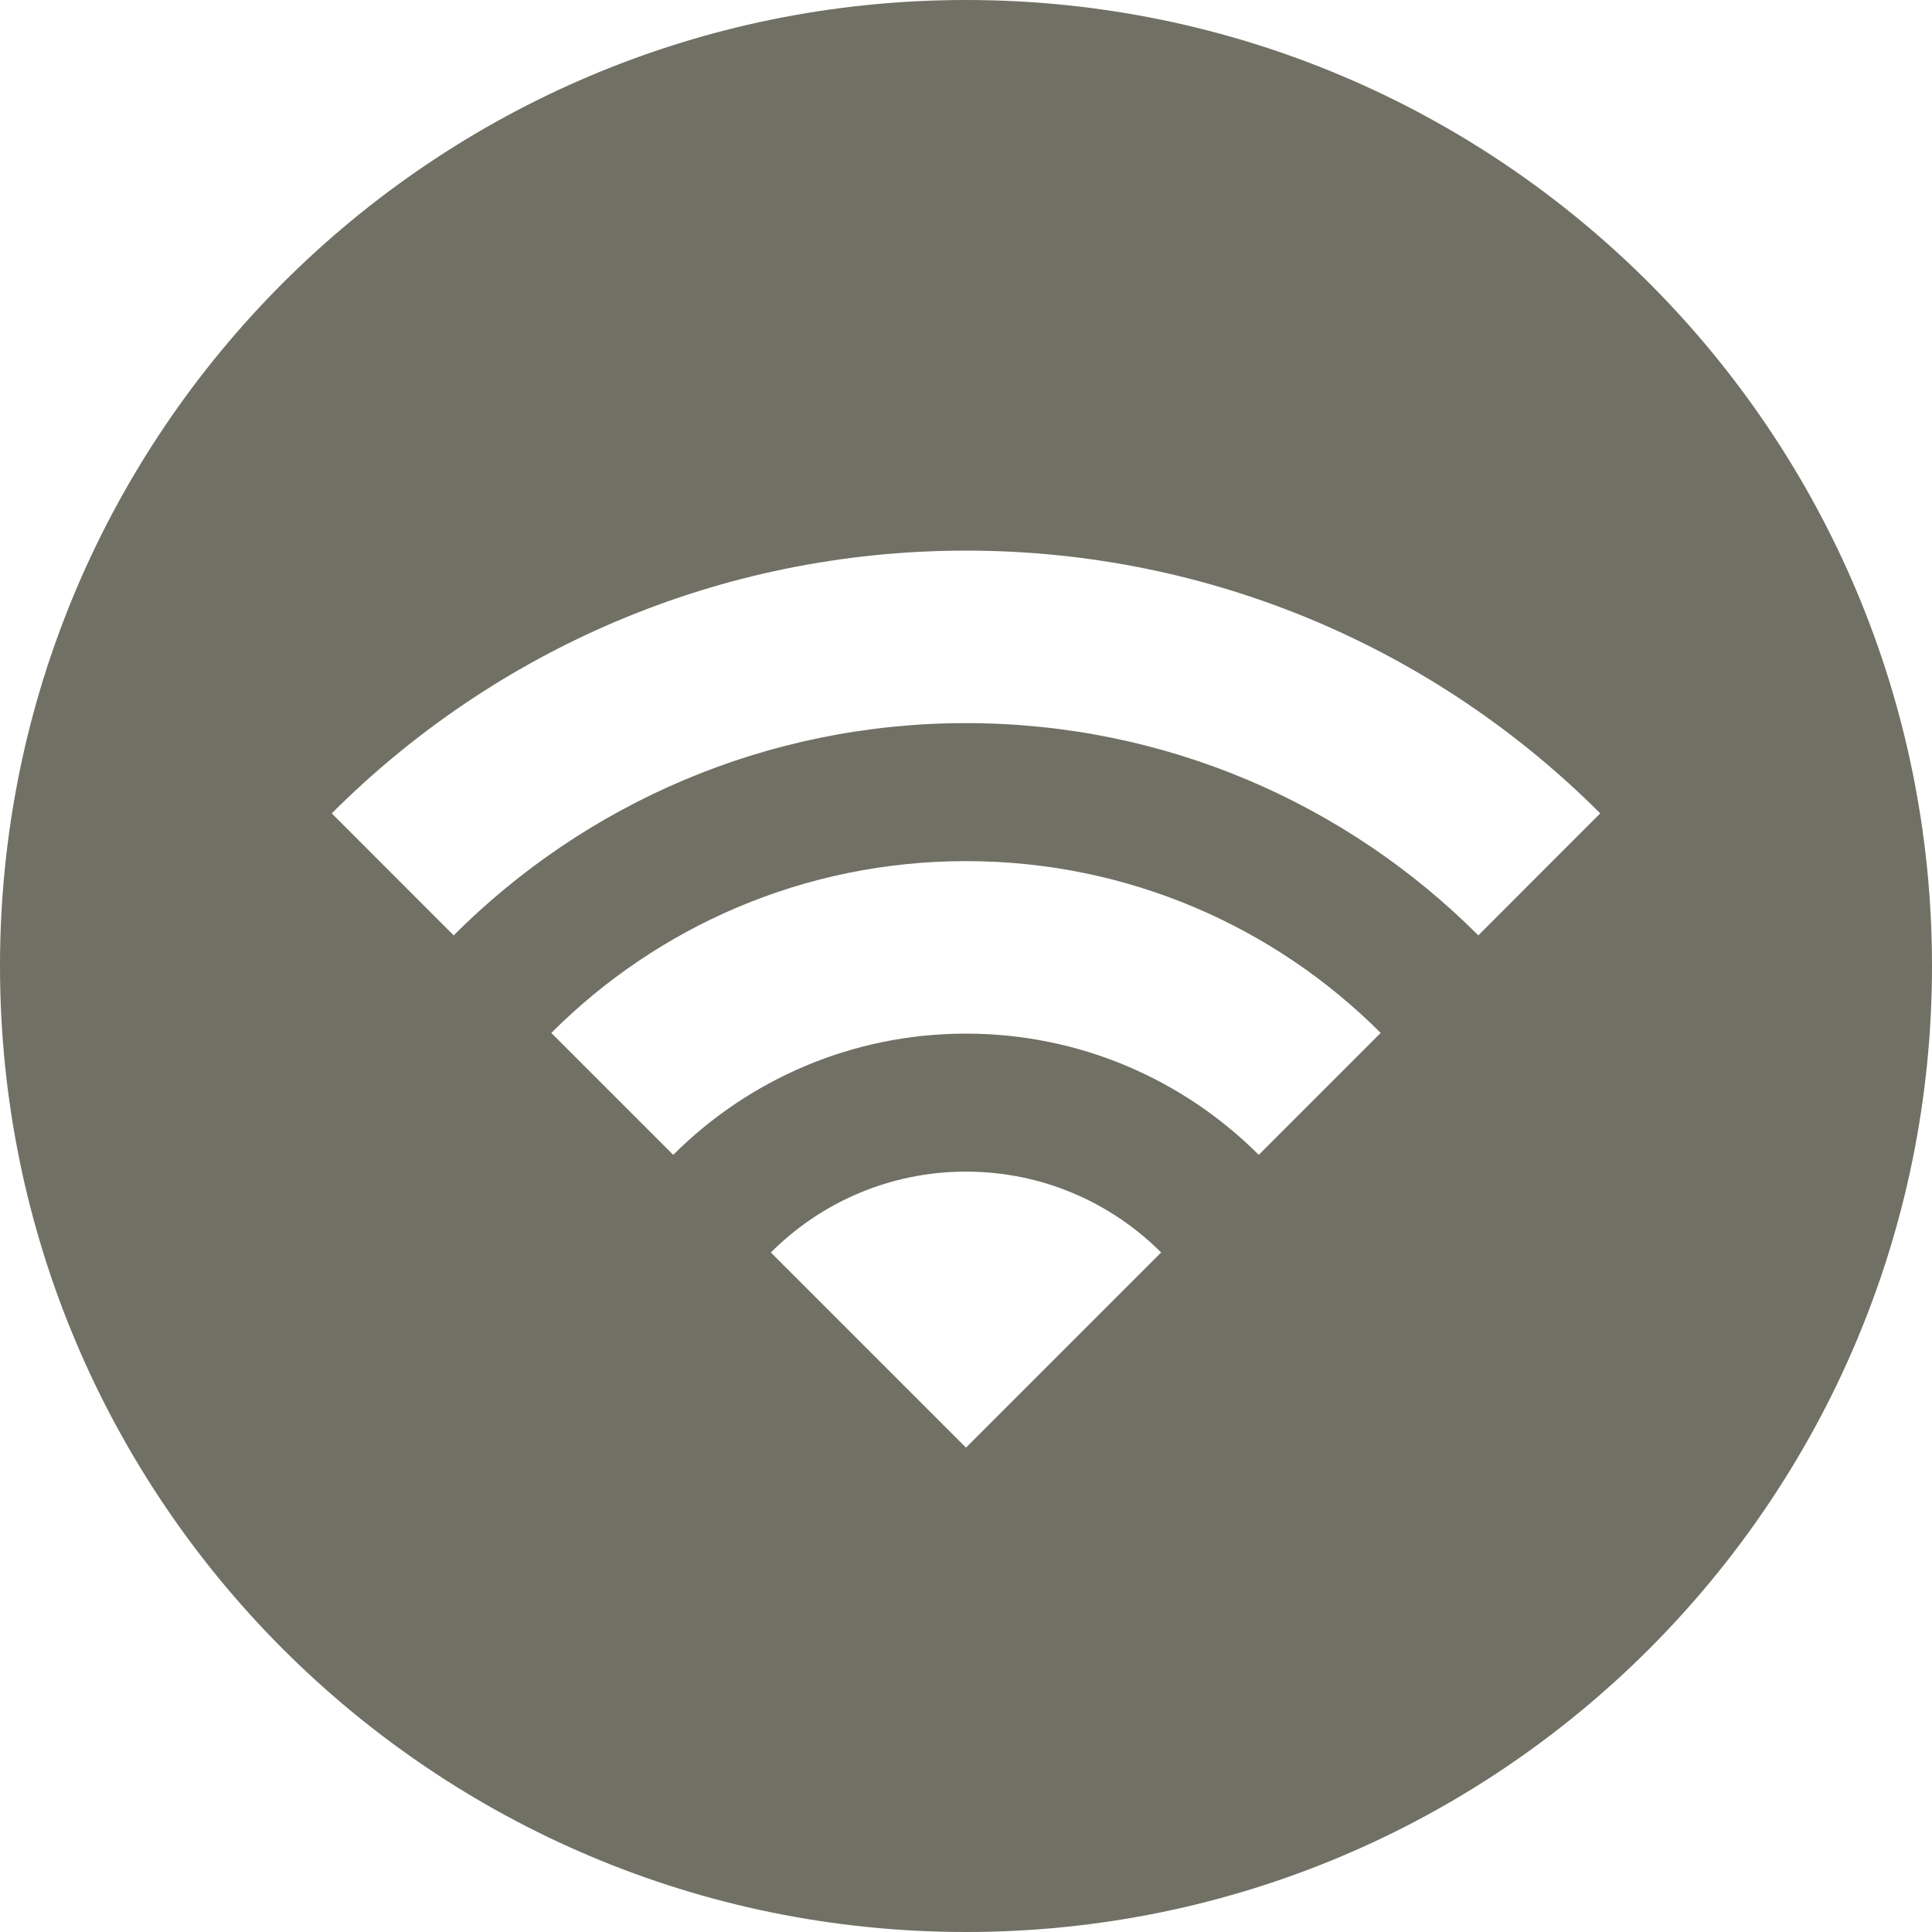
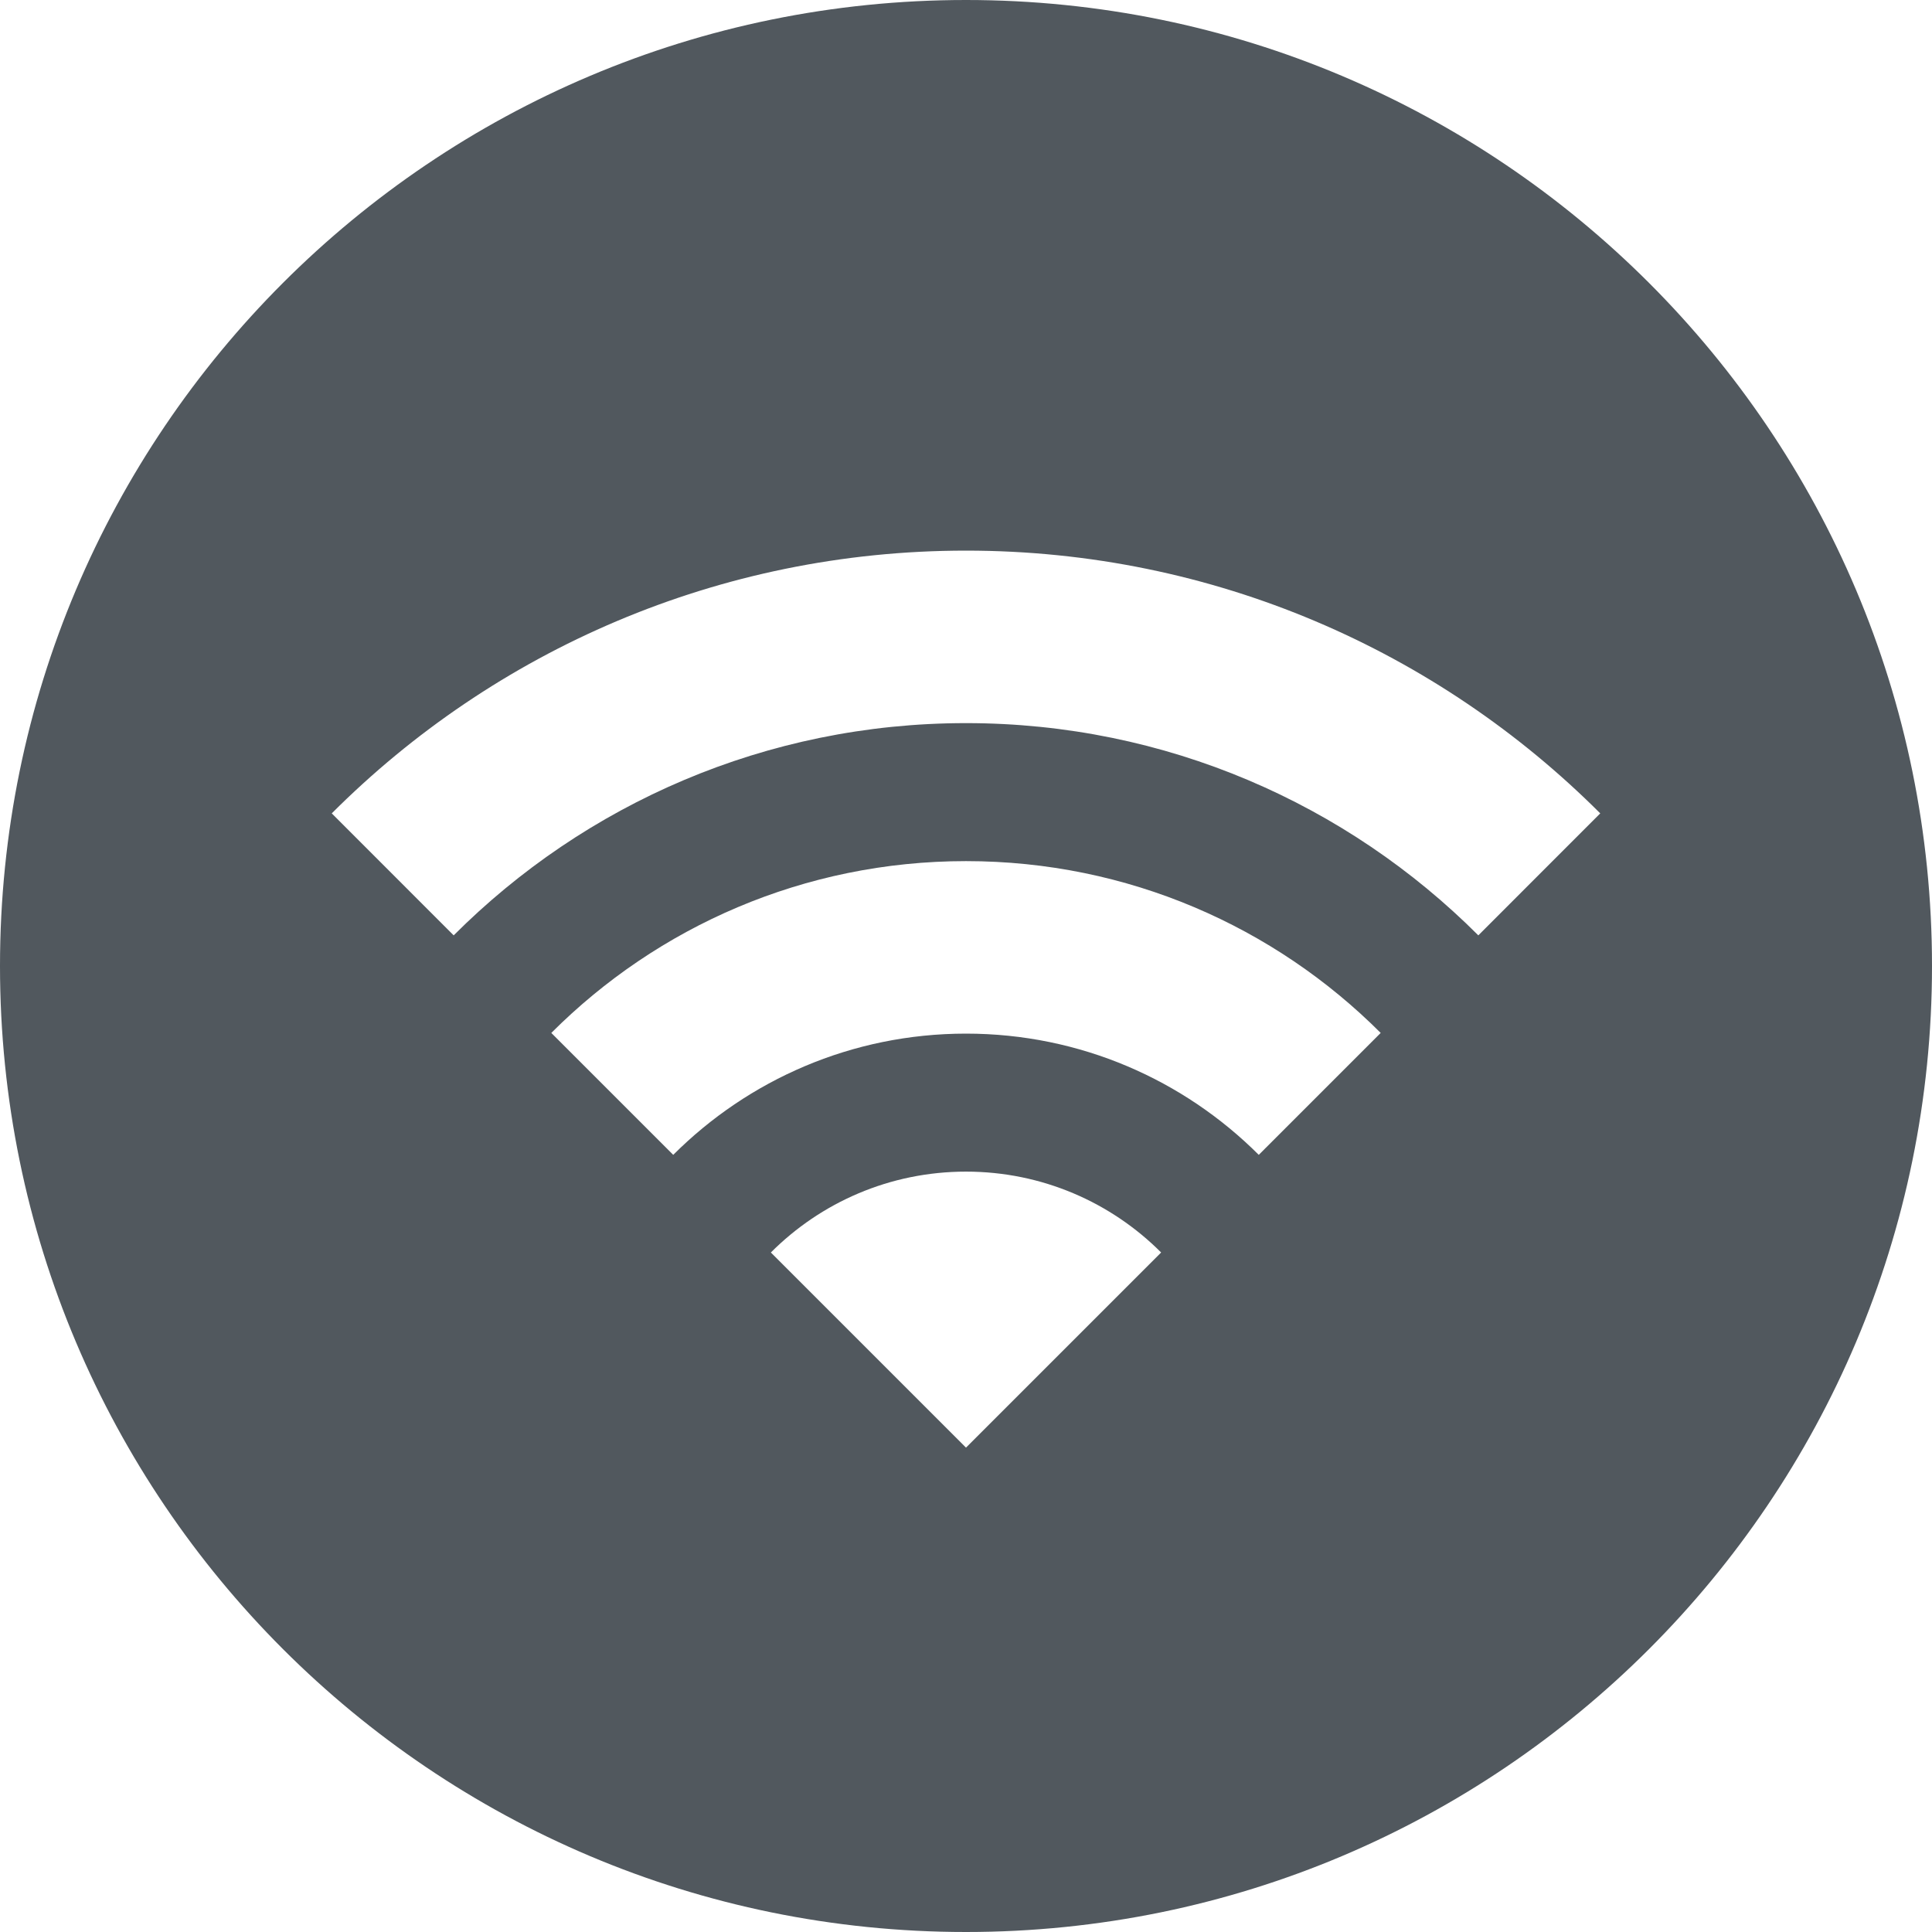
<svg xmlns="http://www.w3.org/2000/svg" width="28px" height="28px" viewBox="0 0 28 28" version="1.1">
  <g id="wifi_dark" stroke="none" fill="none" fill-rule="evenodd">
-     <path d="M14,0 C21.732,0 28,6.268 28,14 C28,21.732 21.732,28 14,28 C6.268,28 0,21.732 0,14 C0,6.268 6.268,0 14,0 Z M14,16.98 C12.895,16.98 11.895,17.428 11.172,18.152 L14,20.98 L16.828,18.152 C16.105,17.428 15.105,16.98 14,16.98 Z M14,12.48 C11.653,12.48 9.528,13.431 7.99,14.97 L9.757,16.737 C10.843,15.652 12.343,14.98 14,14.98 C15.657,14.98 17.157,15.652 18.243,16.737 L20.01,14.97 C18.472,13.431 16.347,12.48 14,12.48 Z M14,7.98 C10.41,7.98 7.16,9.435 4.808,11.788 L6.575,13.556 C8.475,11.655 11.1,10.48 14,10.48 C16.9,10.48 19.525,11.655 21.425,13.556 L23.192,11.788 C20.84,9.435 17.59,7.98 14,7.98 Z" id="Shape" fill="#717065" />
+     <path d="M14,0 C21.732,0 28,6.268 28,14 C28,21.732 21.732,28 14,28 C6.268,28 0,21.732 0,14 C0,6.268 6.268,0 14,0 Z M14,16.98 C12.895,16.98 11.895,17.428 11.172,18.152 L14,20.98 L16.828,18.152 C16.105,17.428 15.105,16.98 14,16.98 Z M14,12.48 C11.653,12.48 9.528,13.431 7.99,14.97 L9.757,16.737 C10.843,15.652 12.343,14.98 14,14.98 C15.657,14.98 17.157,15.652 18.243,16.737 L20.01,14.97 C18.472,13.431 16.347,12.48 14,12.48 Z M14,7.98 C10.41,7.98 7.16,9.435 4.808,11.788 L6.575,13.556 C8.475,11.655 11.1,10.48 14,10.48 C16.9,10.48 19.525,11.655 21.425,13.556 L23.192,11.788 C20.84,9.435 17.59,7.98 14,7.98 Z" id="Shape" fill="#51585E" />
  </g>
</svg>
